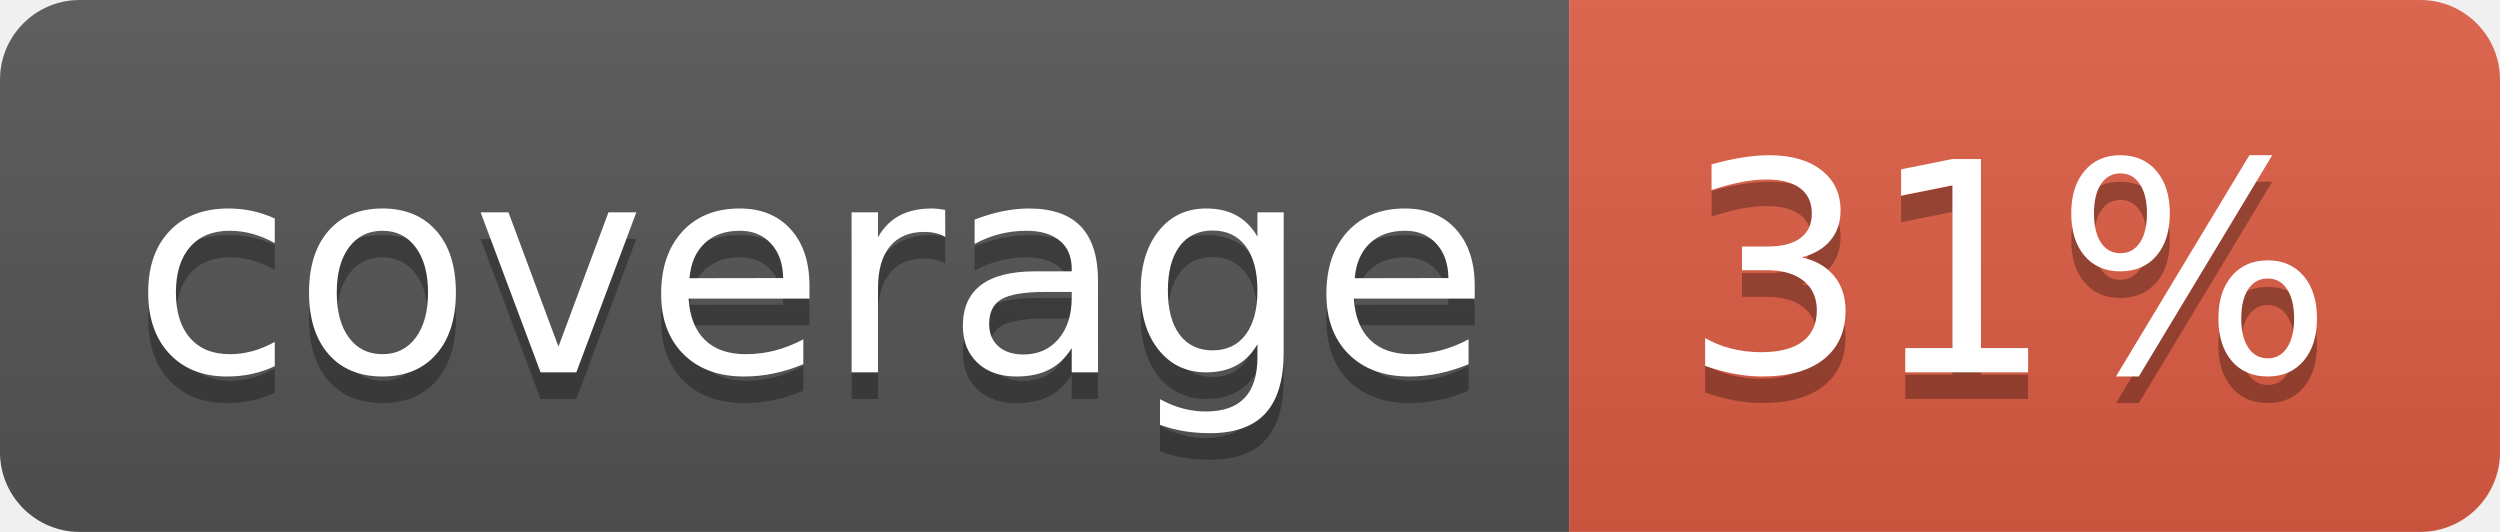
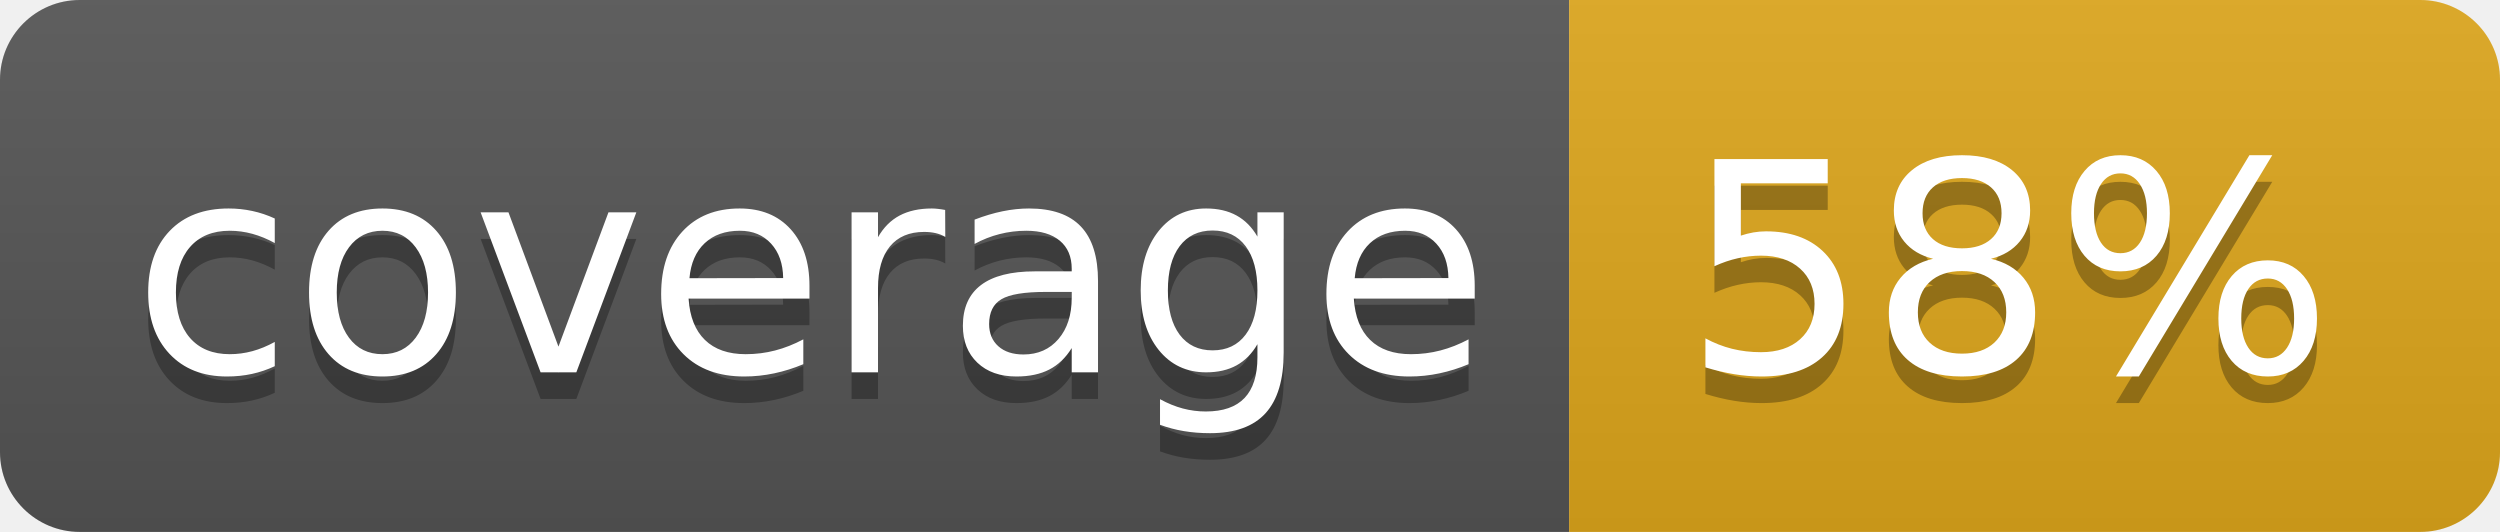
<svg xmlns="http://www.w3.org/2000/svg" width="94" height="20">
  <linearGradient id="b" x2="0" y2="100%">
    <stop offset="0" stop-color="#bbb" stop-opacity=".1" />
    <stop offset="1" stop-opacity=".1" />
  </linearGradient>
  <clipPath id="a">
    <rect width="94" height="20" rx="3" fill="#fff" />
  </clipPath>
  <g clip-path="url(#a)">
    <path fill="#555" d="M0 0h59v20H0z" />
-     <path fill="#e05d44" d="M59 0h35v20H59z" />
+     <path fill="#dfa71c" d="M59 0h35v20H59z" />
    <path fill="url(#b)" d="M0 0h94v20H0z" />
  </g>
  <g fill="#fff" text-anchor="middle" font-family="DejaVu Sans,Verdana,Geneva,sans-serif" font-size="110">
    <text x="305" y="150" fill="#010101" fill-opacity=".3" transform="scale(.1)" textLength="490">coverage</text>
    <text x="305" y="140" transform="scale(.1)" textLength="490">coverage</text>
-     <text x="755" y="150" fill="#010101" fill-opacity=".3" transform="scale(.1)" textLength="250">31%</text>
-     <text x="755" y="140" transform="scale(.1)" textLength="250">31%</text>
+     <text x="755" y="150" fill="#010101" fill-opacity=".3" transform="scale(.1)" textLength="250">58%</text>
+     <text x="755" y="140" transform="scale(.1)" textLength="250">58%</text>
  </g>
</svg>
